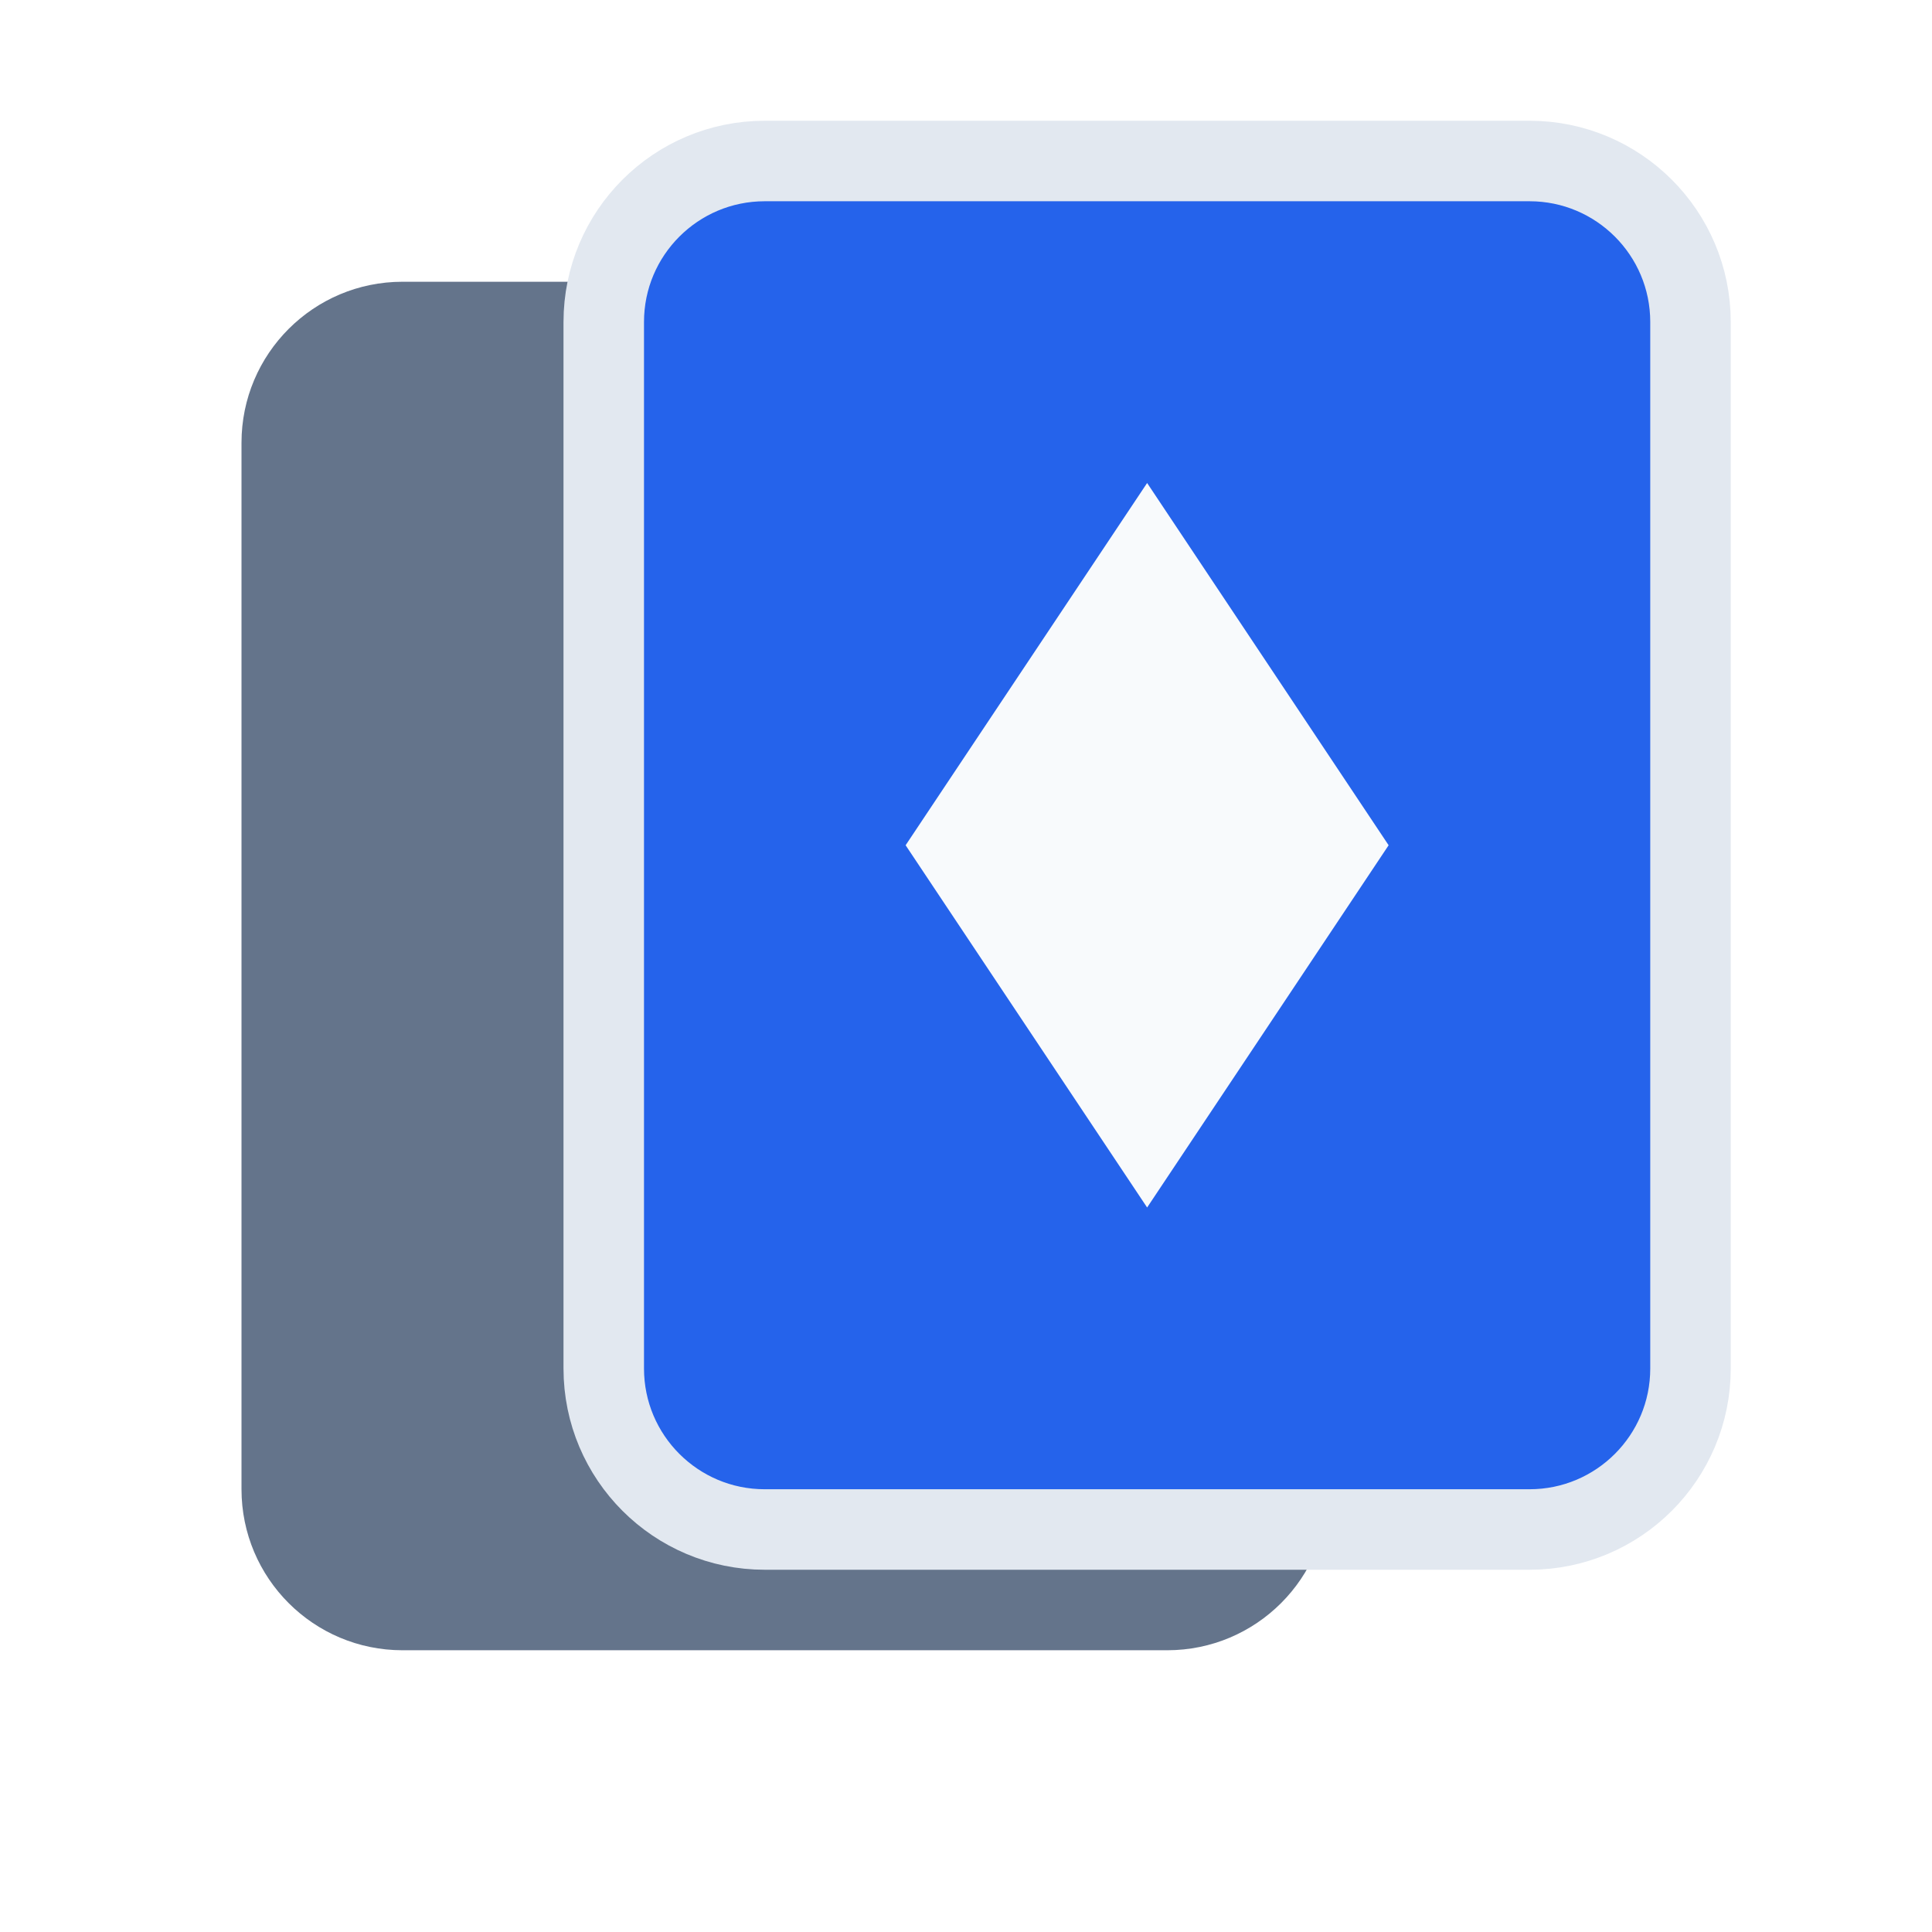
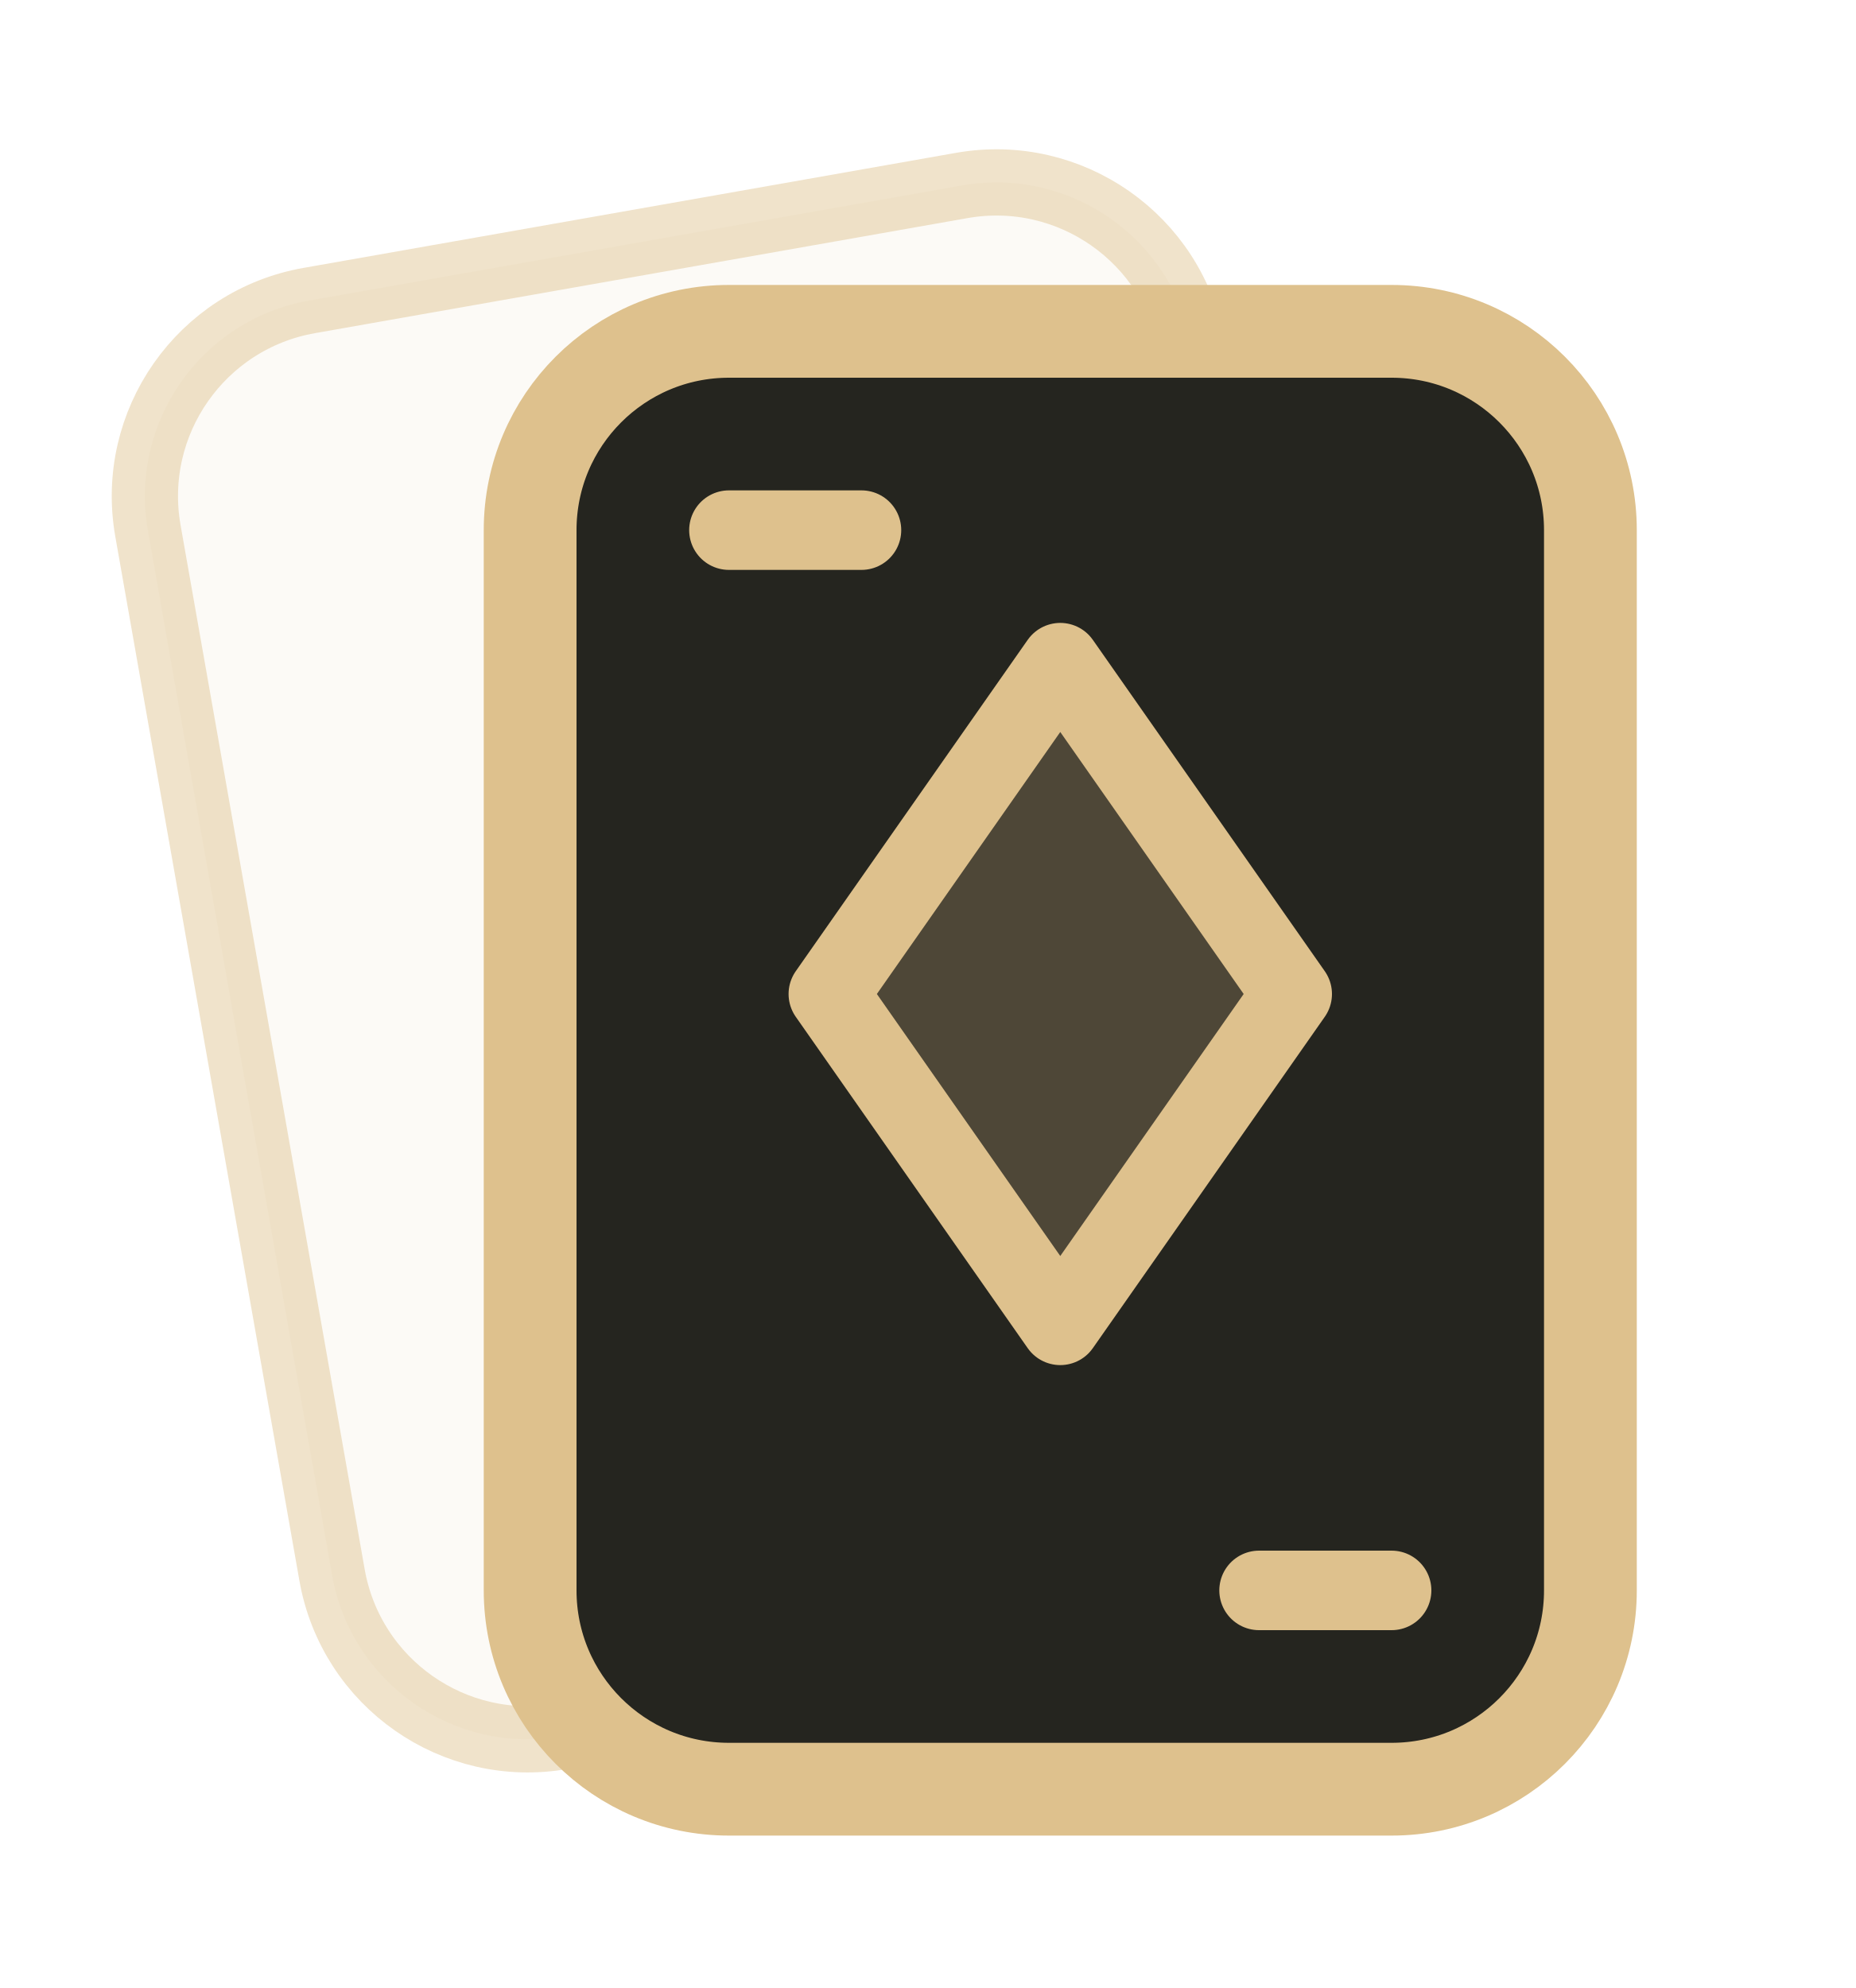
- <svg xmlns="http://www.w3.org/2000/svg" viewBox="0 0 48 48" fill="none">
-   <rect x="6" y="7" width="27" height="34" rx="4" fill="#64748b" />
-   <rect x="15" y="4" width="27" height="34" rx="4" fill="#2563eb" stroke="#e2e8f0" stroke-width="2" />
-   <path d="m28.5 12 6 9-6 9-6-9z" fill="#f8fafc" />
+ <svg xmlns="http://www.w3.org/2000/svg" viewBox="0 0 28 30" fill="none" color="#dec18d">
+   <rect x="3.5" y="3.5" width="16" height="22" rx="3" transform="rotate(-10 11.5 14.5)" fill="currentColor" fill-opacity=".08" stroke="currentColor" stroke-opacity=".45" />
+   <rect x="8" y="5" width="16" height="22" rx="3" fill="#25251f" stroke="currentColor" stroke-width="1.4" />
+   <path d="m16 10 3.5 5-3.5 5-3.5-5 3.5-5Z" fill="currentColor" fill-opacity=".22" stroke="currentColor" stroke-width="1.2" stroke-linejoin="round" />
+   <path d="M11 8h2m6 16h2" stroke="currentColor" stroke-width="1.2" stroke-linecap="round" />
</svg>
